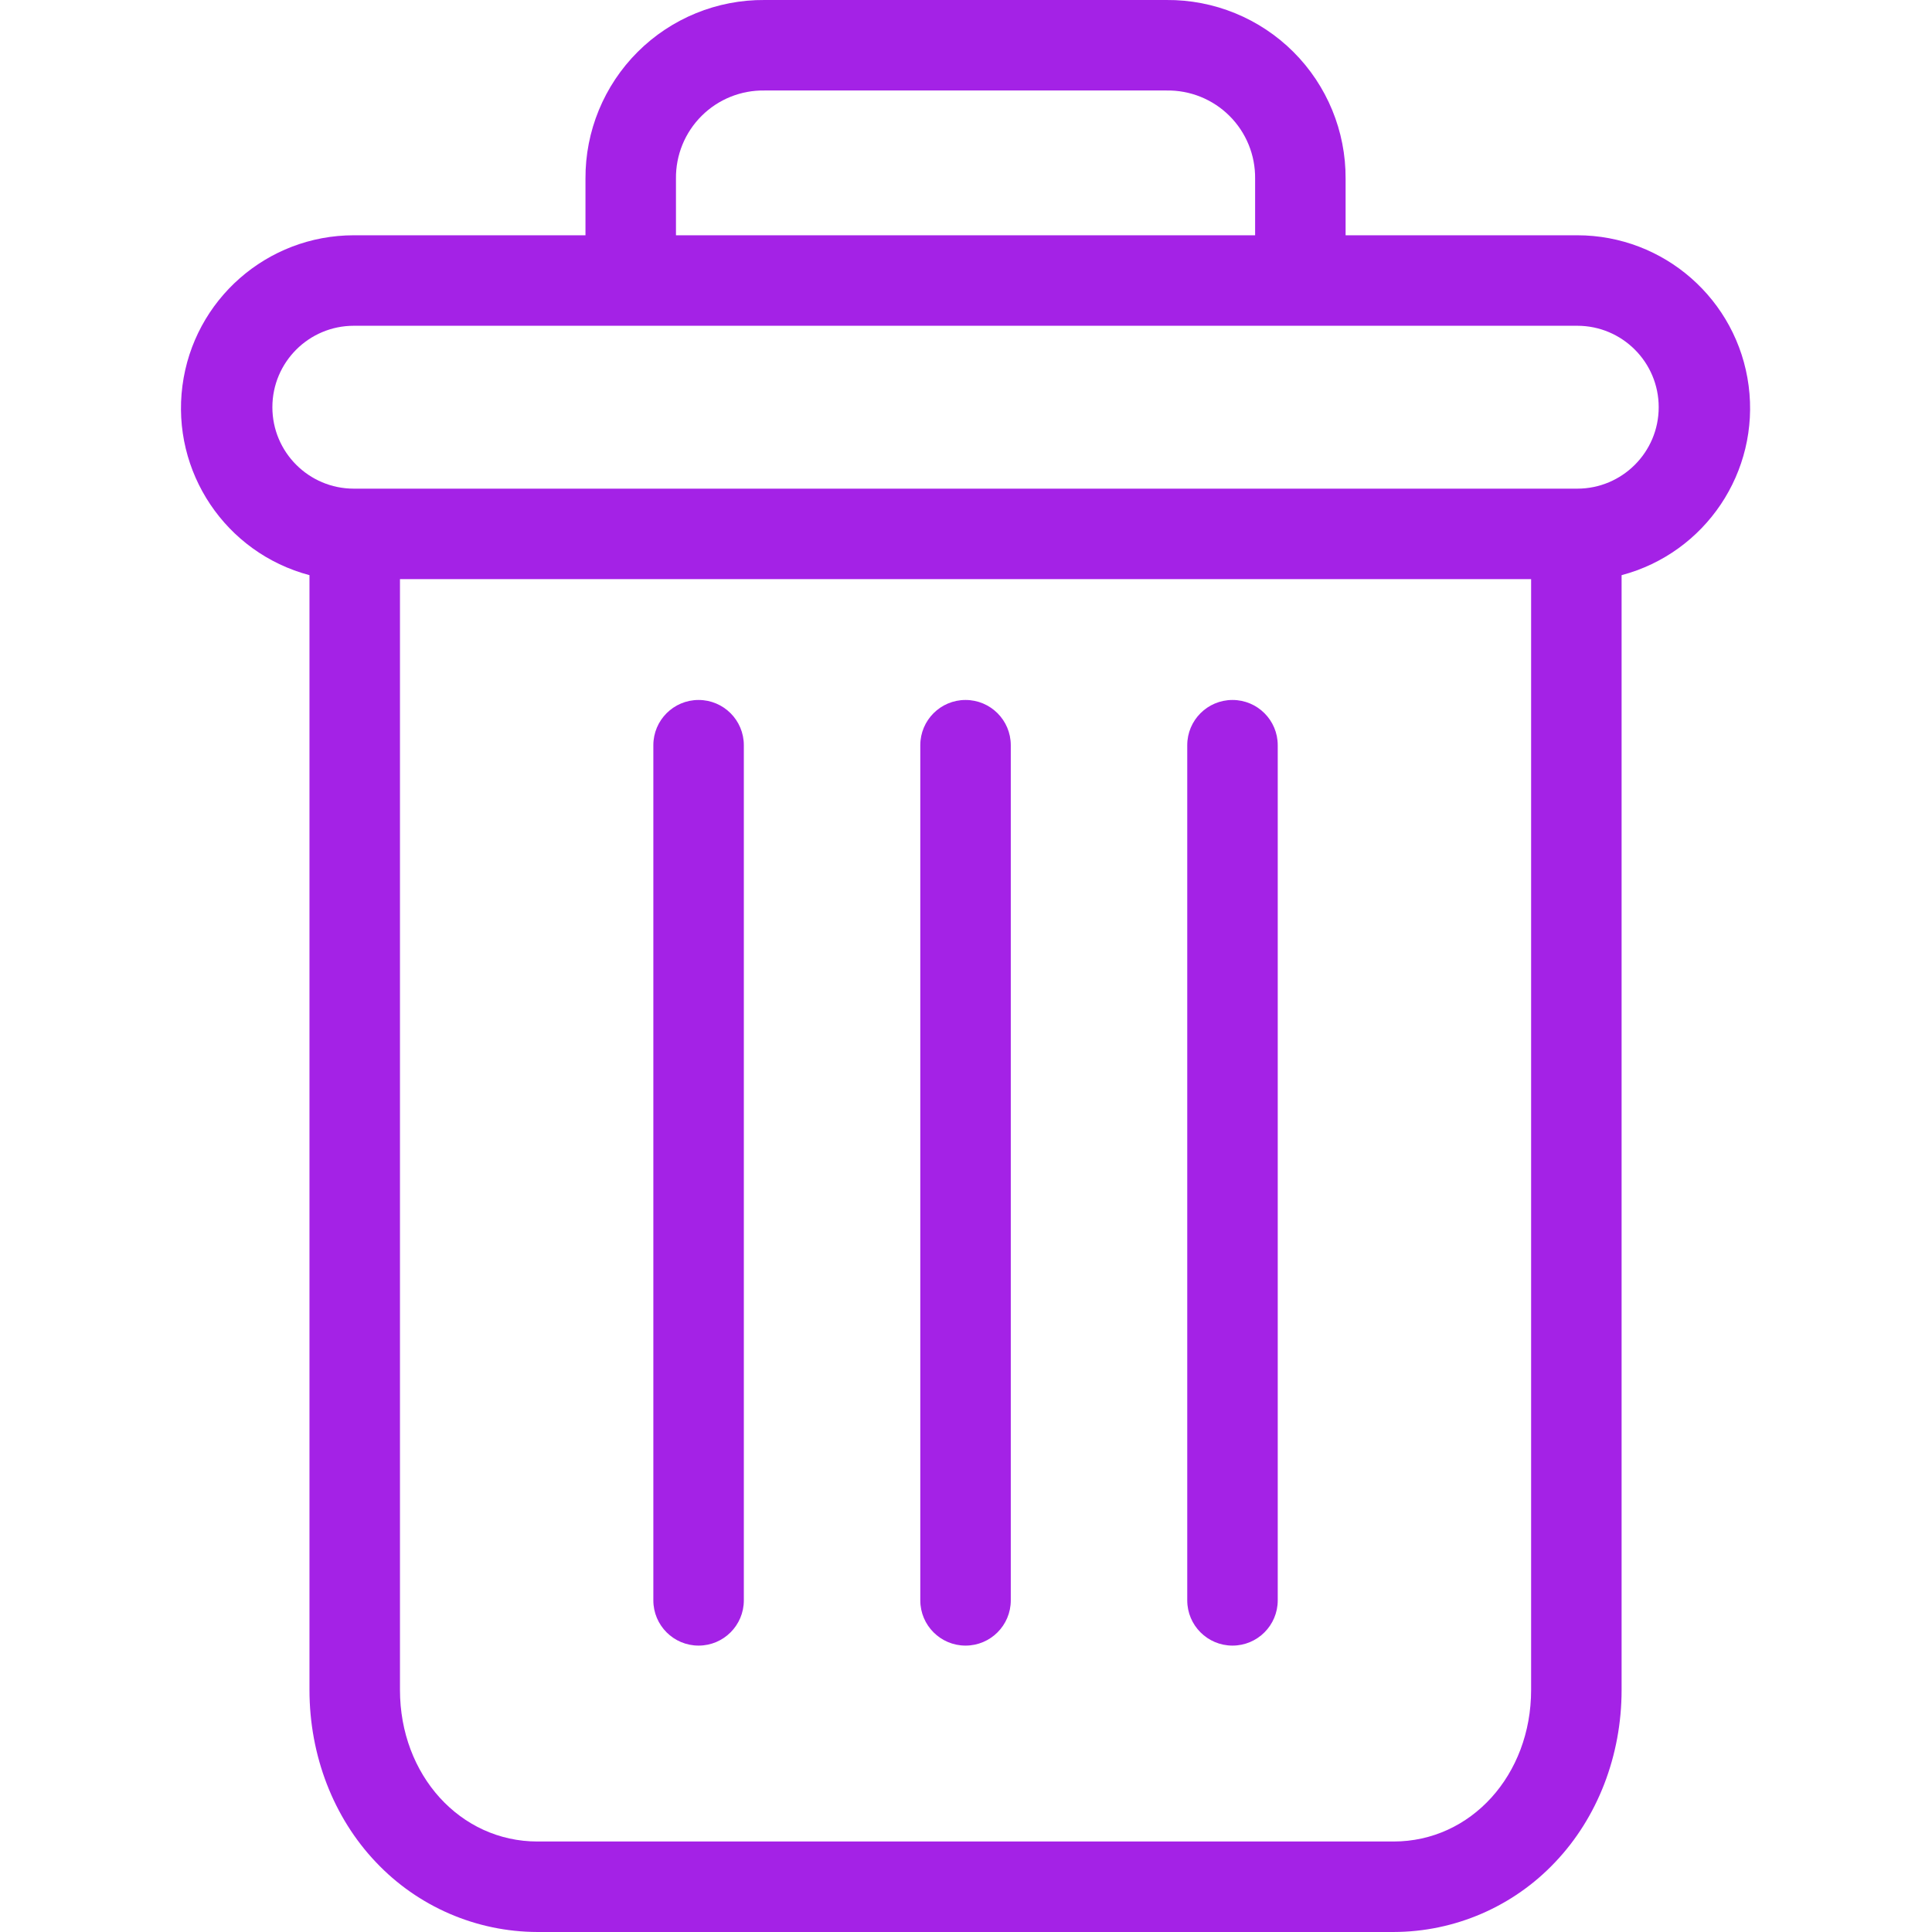
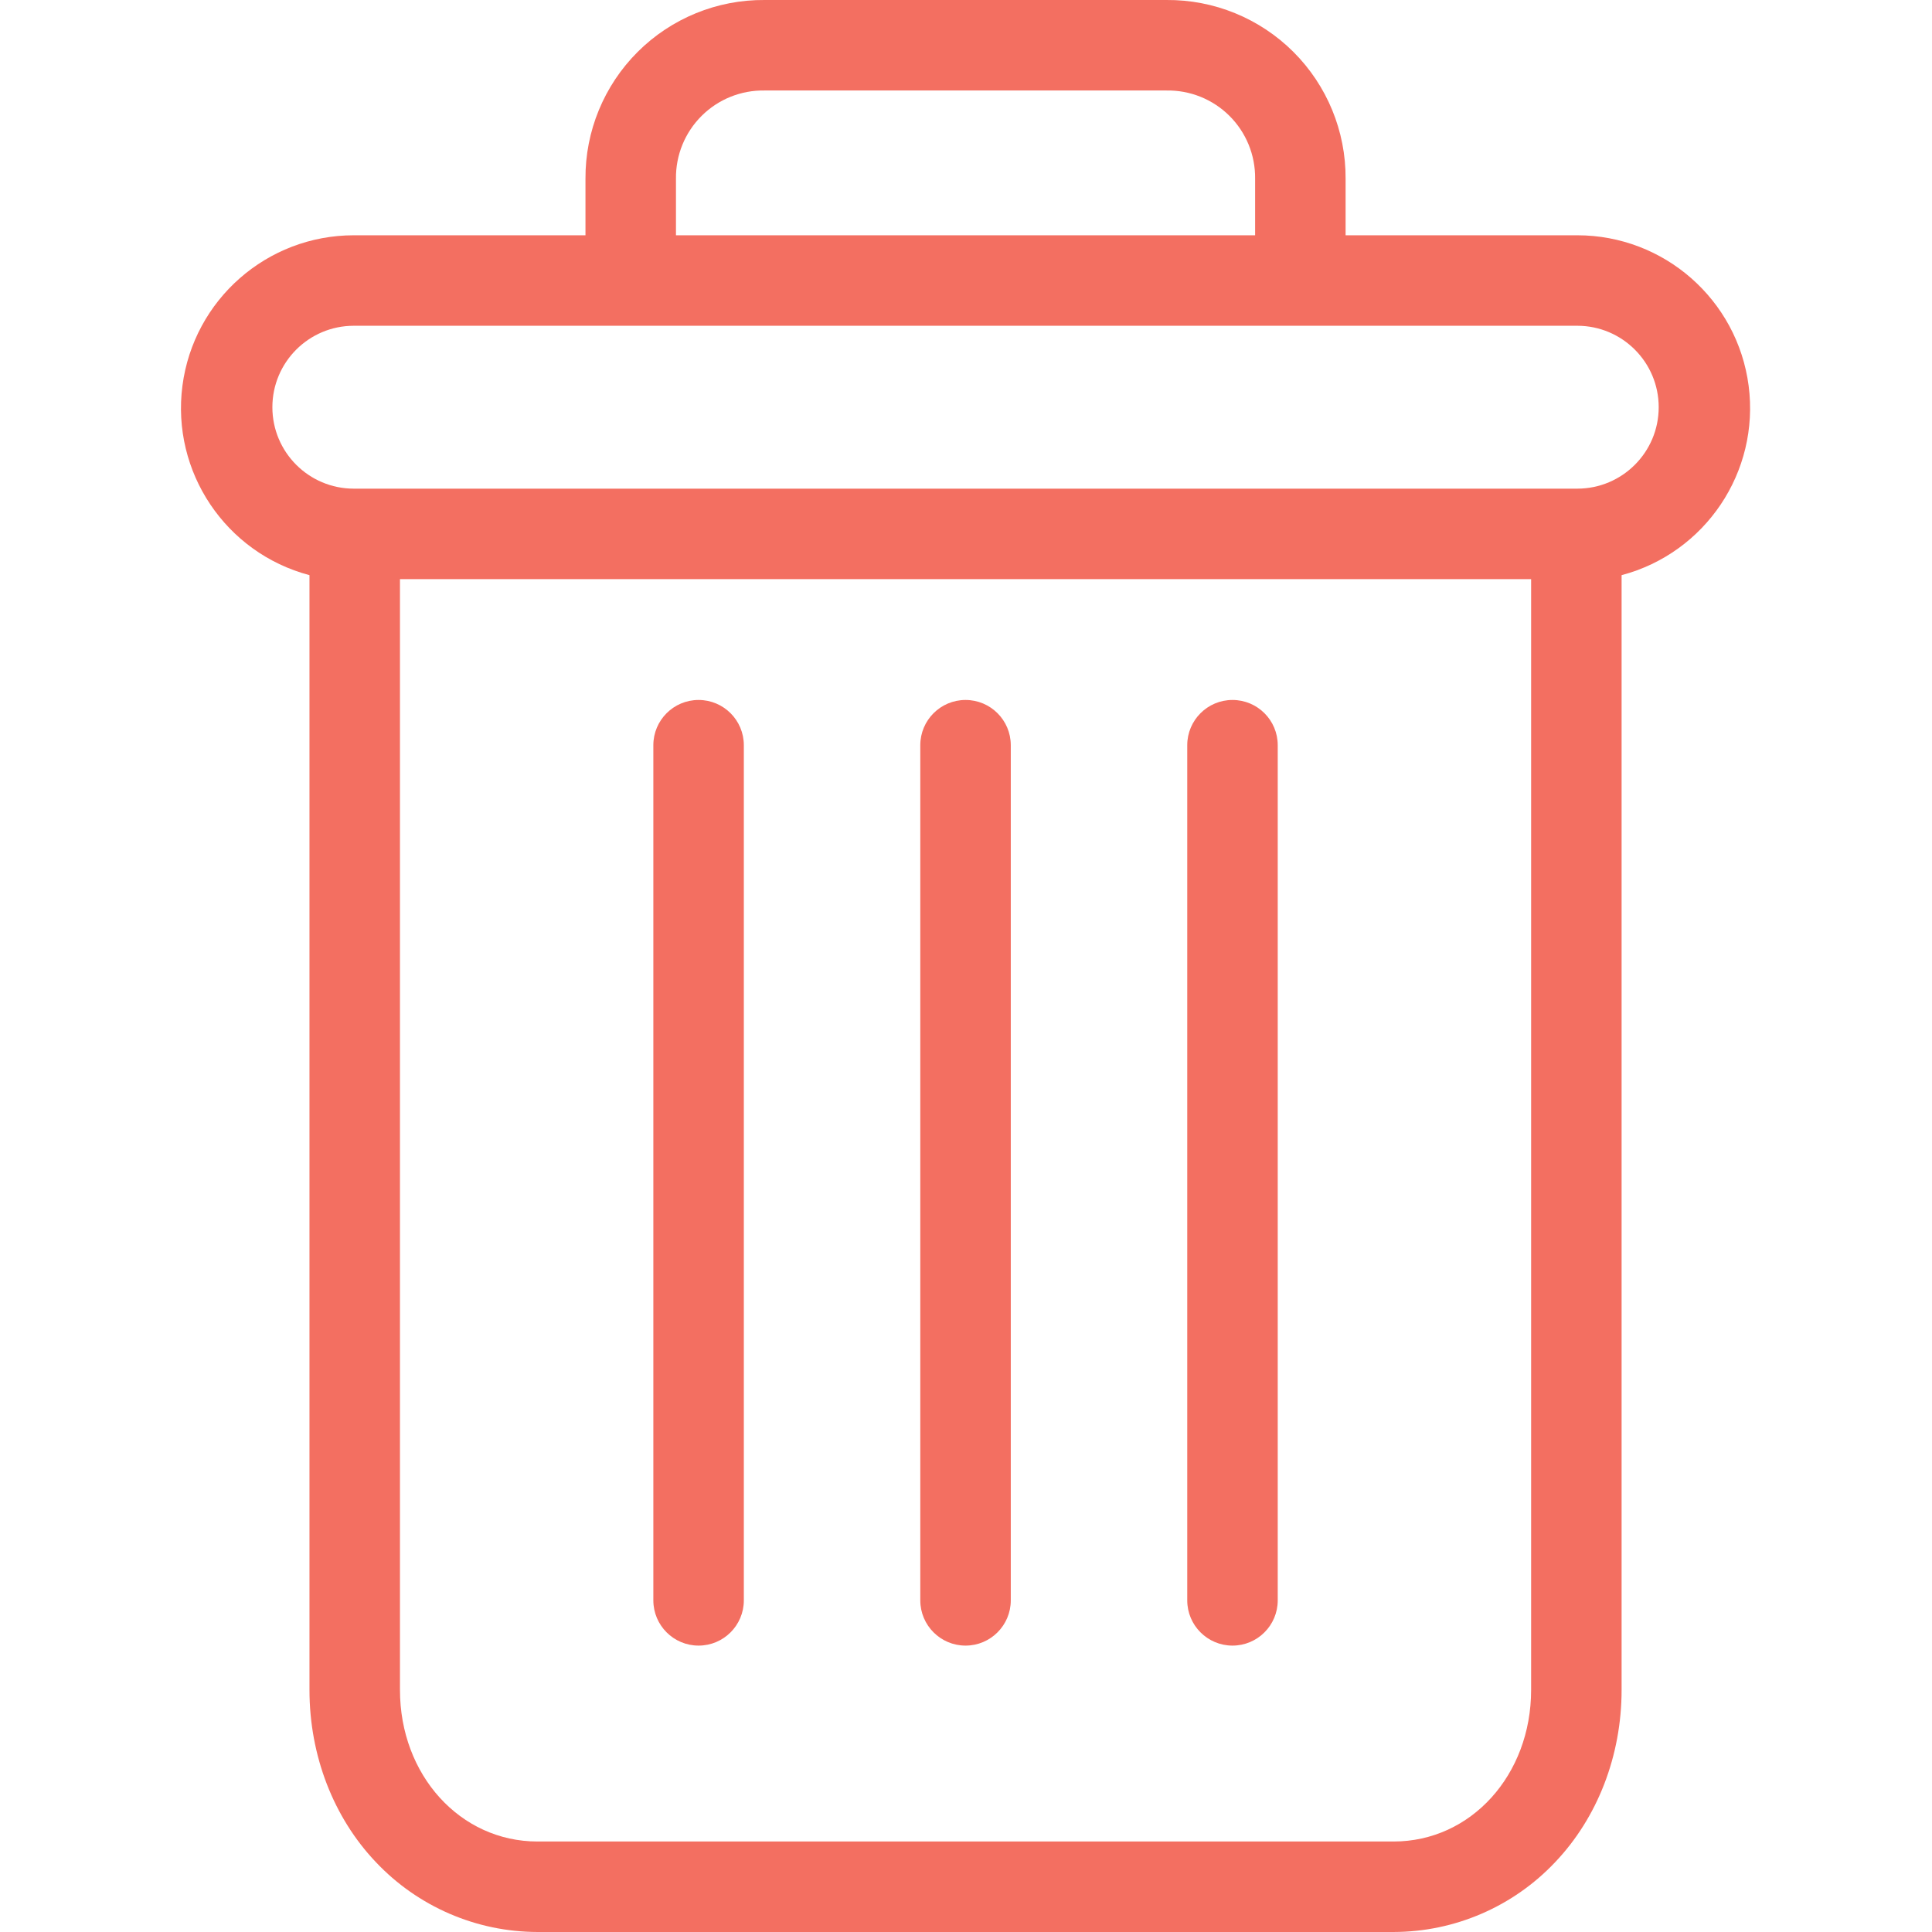
<svg xmlns="http://www.w3.org/2000/svg" height="512px" viewBox="-40 0 427 427.001" width="512px">
  <g>
-     <path d="m232.398 154.703c-5.523 0-10 4.477-10 10v189c0 5.52 4.477 10 10 10 5.523 0 10-4.48 10-10v-189c0-5.523-4.477-10-10-10zm0 0" data-original="#000000" class="active-path" data-old_color="#000000" fill="#A422E6" />
-     <path d="m114.398 154.703c-5.523 0-10 4.477-10 10v189c0 5.52 4.477 10 10 10 5.523 0 10-4.48 10-10v-189c0-5.523-4.477-10-10-10zm0 0" data-original="#000000" class="active-path" data-old_color="#000000" fill="#A422E6" />
-     <path d="m28.398 127.121v246.379c0 14.562 5.34 28.238 14.668 38.051 9.285 9.84 22.207 15.426 35.73 15.449h189.203c13.527-.023 26.449-5.609 35.73-15.449 9.328-9.812 14.668-23.488 14.668-38.051v-246.379c18.543-4.922 30.559-22.836 28.078-41.863-2.484-19.023-18.691-33.254-37.879-33.258h-51.199v-12.5c.059-10.512-4.098-20.605-11.539-28.031-7.441-7.422-17.551-11.555-28.062-11.469h-88.797c-10.512-.086-20.621 4.047-28.062 11.469-7.441 7.426-11.598 17.52-11.539 28.031v12.5h-51.199c-19.188.004-35.395 14.234-37.879 33.258-2.48 19.027 9.535 36.941 28.078 41.863zm239.602 279.879h-189.203c-17.098 0-30.398-14.688-30.398-33.5v-245.5h250v245.5c0 18.812-13.301 33.5-30.398 33.5zm-158.602-367.5c-.066-5.207 1.98-10.219 5.676-13.895 3.691-3.676 8.715-5.695 13.926-5.605h88.797c5.211-.09 10.234 1.93 13.926 5.605 3.695 3.672 5.742 8.688 5.676 13.895v12.5h-128zm-71.199 32.5h270.398c9.941 0 18 8.059 18 18s-8.059 18-18 18h-270.398c-9.941 0-18-8.059-18-18s8.059-18 18-18zm0 0" data-original="#000000" class="active-path" data-old_color="#000000" fill="#A422E6" />
-     <path d="m173.398 154.703c-5.523 0-10 4.477-10 10v189c0 5.52 4.477 10 10 10 5.523 0 10-4.48 10-10v-189c0-5.523-4.477-10-10-10zm0 0" data-original="#000000" class="active-path" data-old_color="#000000" fill="#A422E6" />
+     <path d="m232.398 154.703c-5.523 0-10 4.477-10 10v189c0 5.52 4.477 10 10 10 5.523 0 10-4.48 10-10v-189c0-5.523-4.477-10-10-10zm0 0" data-original="#000000" class="active-path" data-old_color="#000000" fill="#F36F61" />
+     <path d="m114.398 154.703c-5.523 0-10 4.477-10 10v189c0 5.52 4.477 10 10 10 5.523 0 10-4.48 10-10v-189c0-5.523-4.477-10-10-10zm0 0" data-original="#000000" class="active-path" data-old_color="#000000" fill="#F36F61" />
+     <path d="m28.398 127.121v246.379c0 14.562 5.34 28.238 14.668 38.051 9.285 9.84 22.207 15.426 35.73 15.449h189.203c13.527-.023 26.449-5.609 35.73-15.449 9.328-9.812 14.668-23.488 14.668-38.051v-246.379c18.543-4.922 30.559-22.836 28.078-41.863-2.484-19.023-18.691-33.254-37.879-33.258h-51.199v-12.5c.059-10.512-4.098-20.605-11.539-28.031-7.441-7.422-17.551-11.555-28.062-11.469h-88.797c-10.512-.086-20.621 4.047-28.062 11.469-7.441 7.426-11.598 17.52-11.539 28.031v12.5h-51.199c-19.188.004-35.395 14.234-37.879 33.258-2.48 19.027 9.535 36.941 28.078 41.863zm239.602 279.879h-189.203c-17.098 0-30.398-14.688-30.398-33.5v-245.5h250v245.5c0 18.812-13.301 33.5-30.398 33.5zm-158.602-367.5c-.066-5.207 1.98-10.219 5.676-13.895 3.691-3.676 8.715-5.695 13.926-5.605h88.797c5.211-.09 10.234 1.93 13.926 5.605 3.695 3.672 5.742 8.688 5.676 13.895v12.5h-128zm-71.199 32.5h270.398c9.941 0 18 8.059 18 18s-8.059 18-18 18h-270.398c-9.941 0-18-8.059-18-18s8.059-18 18-18zm0 0" data-original="#000000" class="active-path" data-old_color="#000000" fill="#F36F61" />
+     <path d="m173.398 154.703c-5.523 0-10 4.477-10 10v189c0 5.52 4.477 10 10 10 5.523 0 10-4.48 10-10v-189c0-5.523-4.477-10-10-10zm0 0" data-original="#000000" class="active-path" data-old_color="#000000" fill="#F36F61" />
  </g>
</svg>
